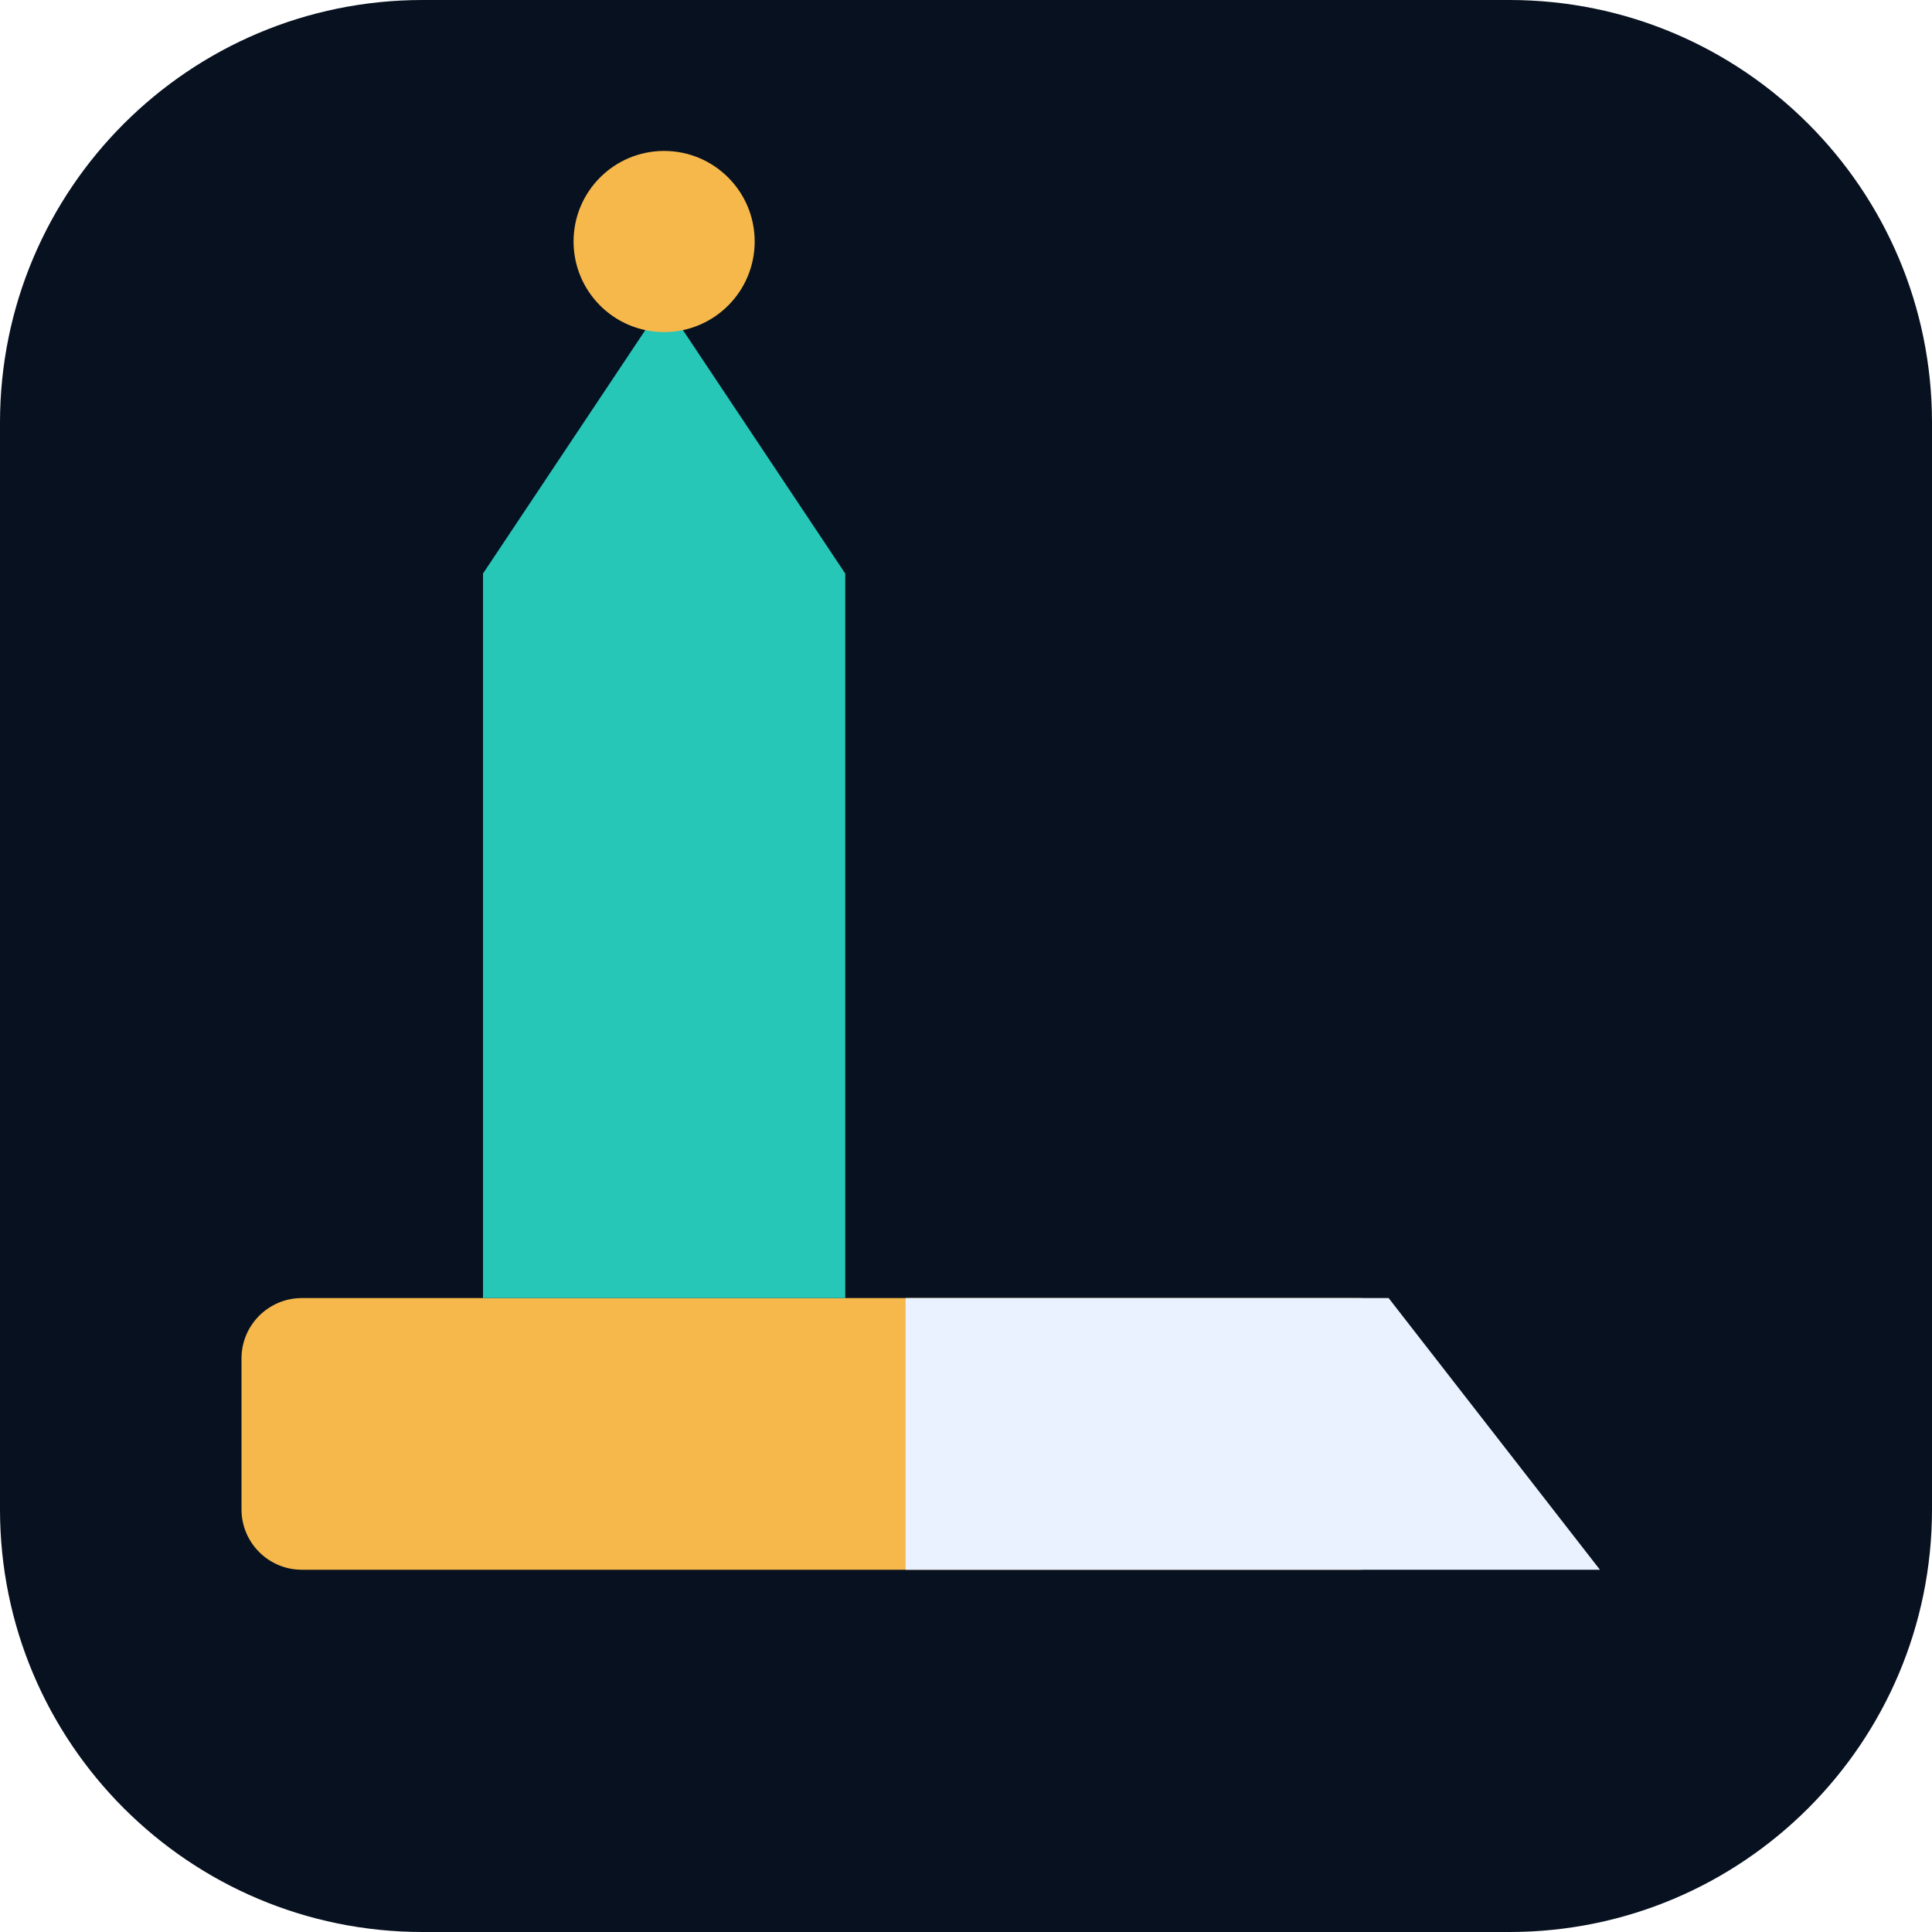
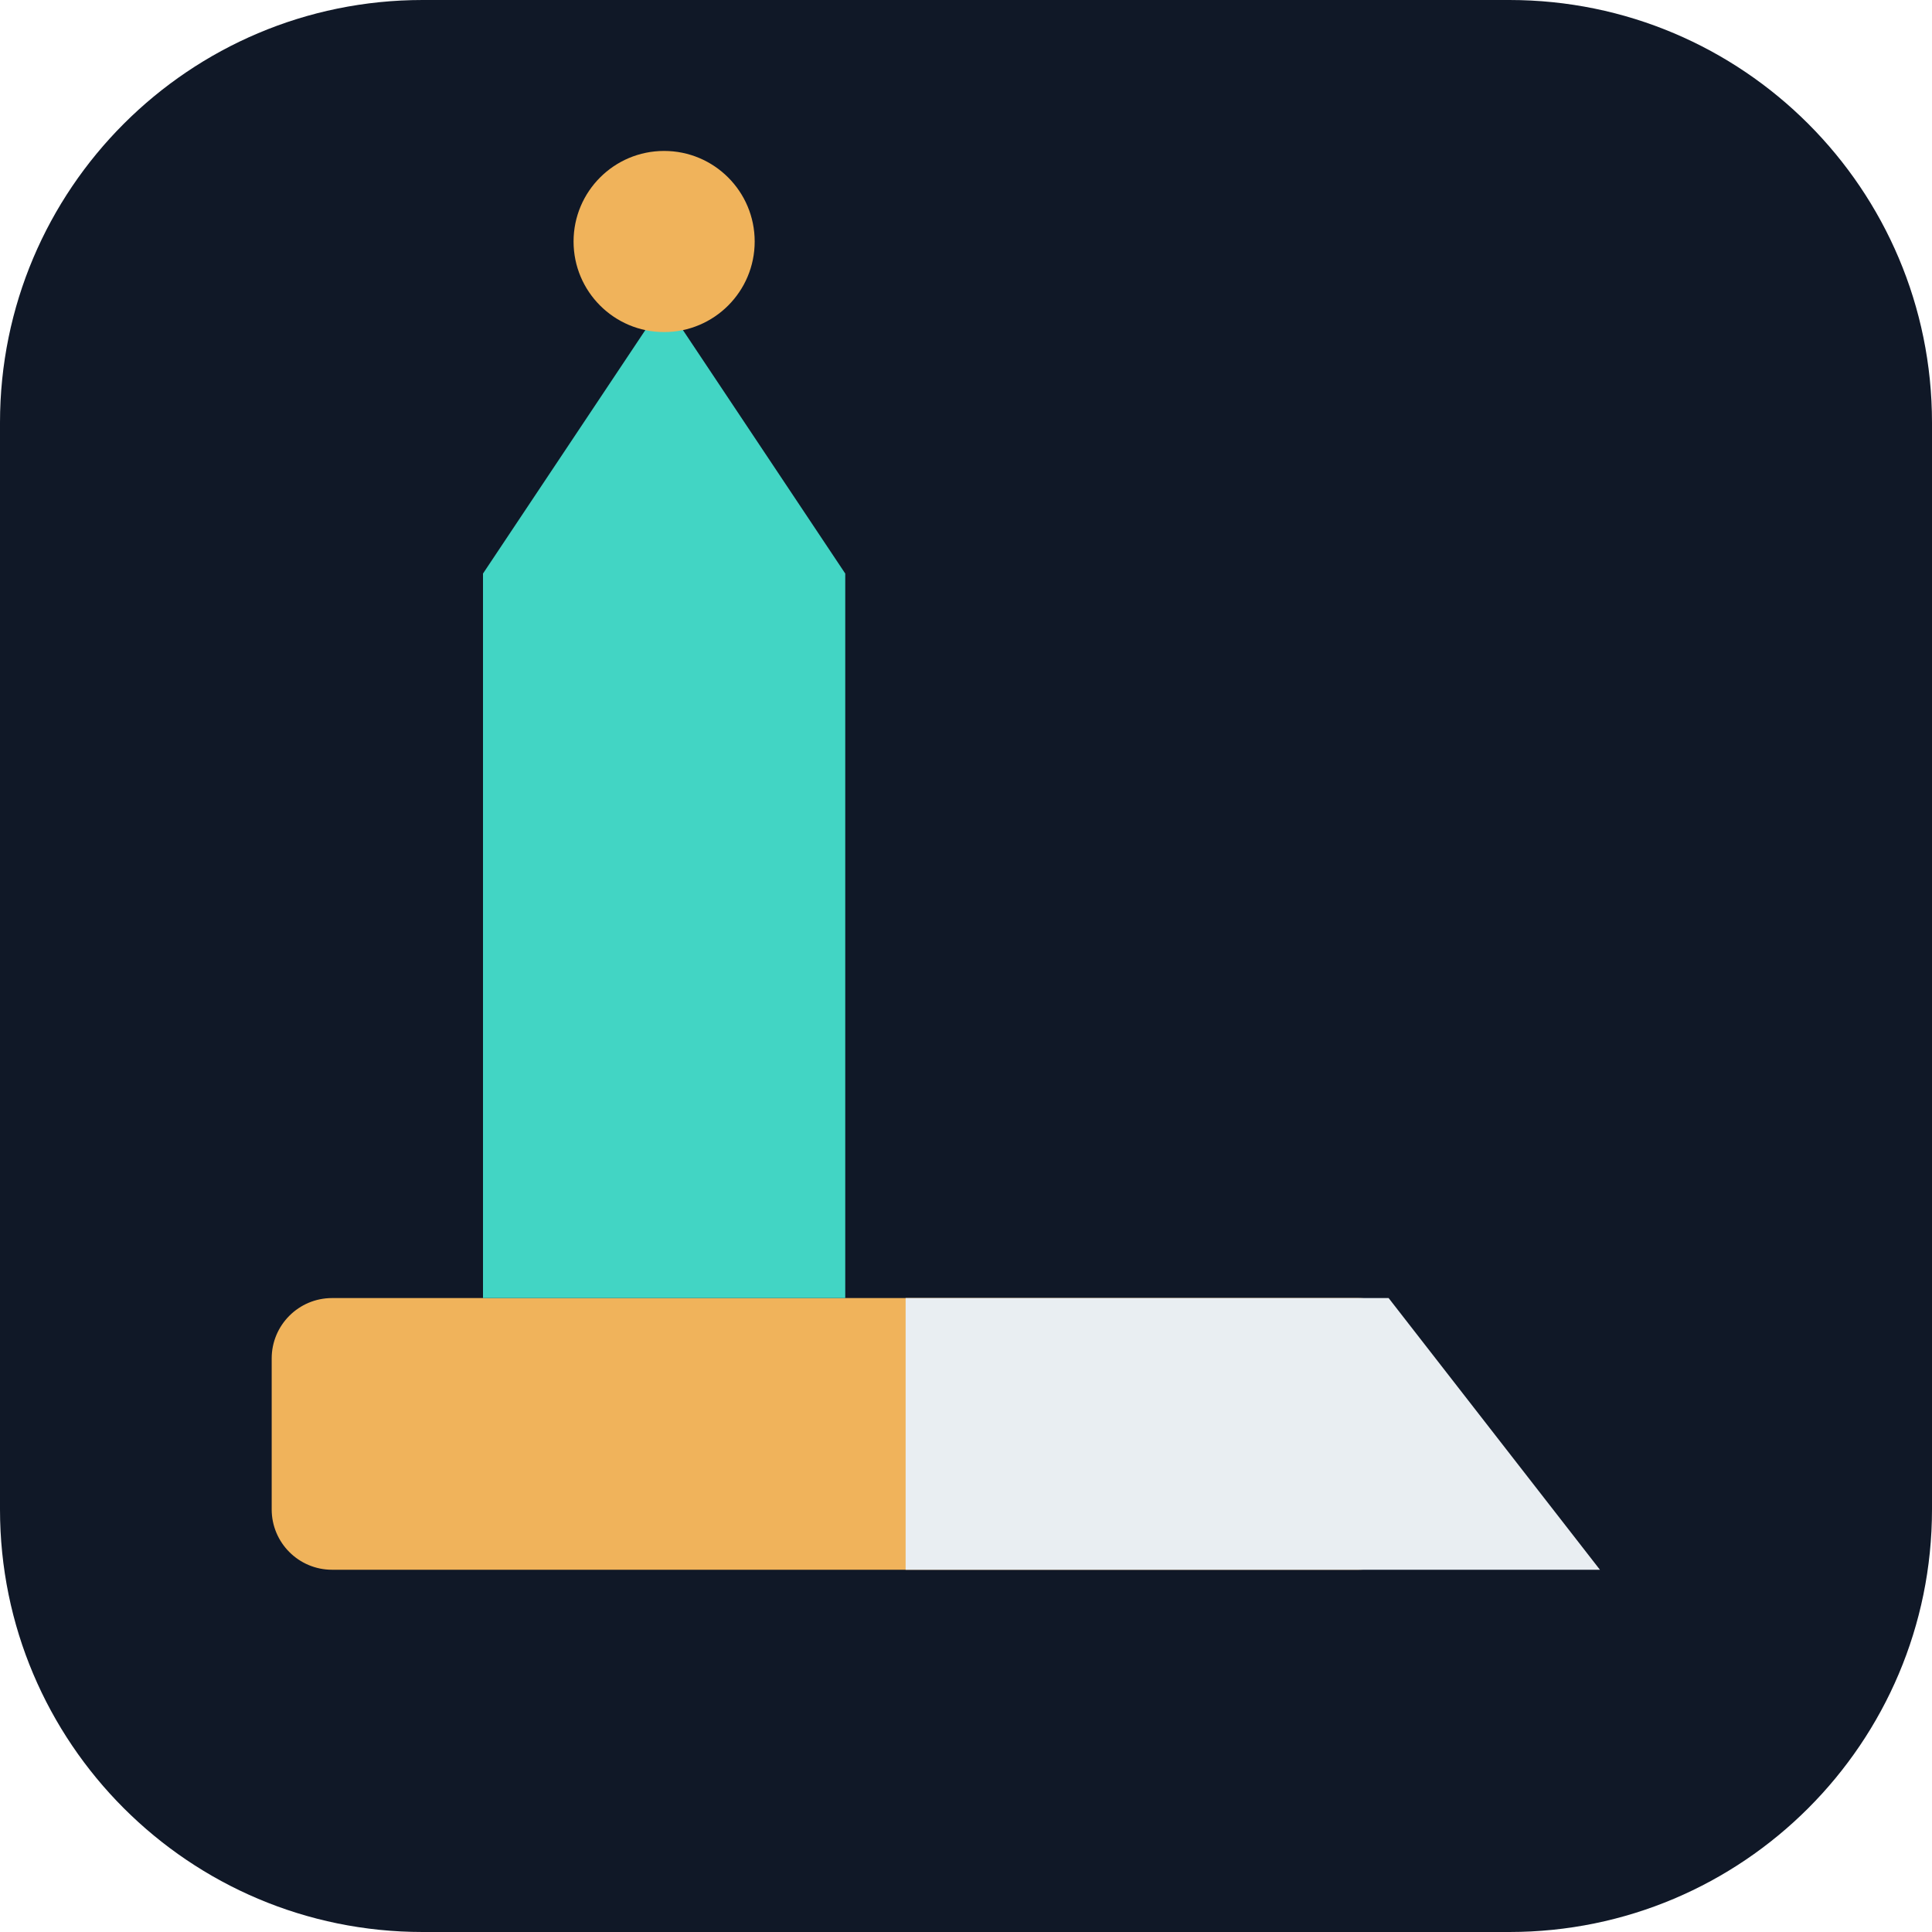
<svg xmlns="http://www.w3.org/2000/svg" viewBox="0 0 64 64">
-   <rect width="64" height="64" rx="14" fill="#07111F" />
-   <rect x="8" y="43" width="39" height="9" rx="2" fill="#F6B84B" />
-   <path d="M16 43h12V19l-6-9-6 9v24Z" fill="#27C7B8" />
-   <circle cx="22" cy="8" r="3" fill="#F6B84B" />
-   <path d="M30 43h16l7 9H30v-9Z" fill="#EAF2FF" />
+   <rect width="64" height="64" rx="14" fill="#101827" />
+   <rect x="9" y="43" width="38" height="9" rx="2" fill="#F0B35B" />
+   <path d="M16 43h12V19l-6-9-6 9v24Z" fill="#42D5C4" />
+   <circle cx="22" cy="8" r="3" fill="#F0B35B" />
+   <path d="M30 43h16l7 9H30v-9Z" fill="#E9EEF2" />
</svg>
